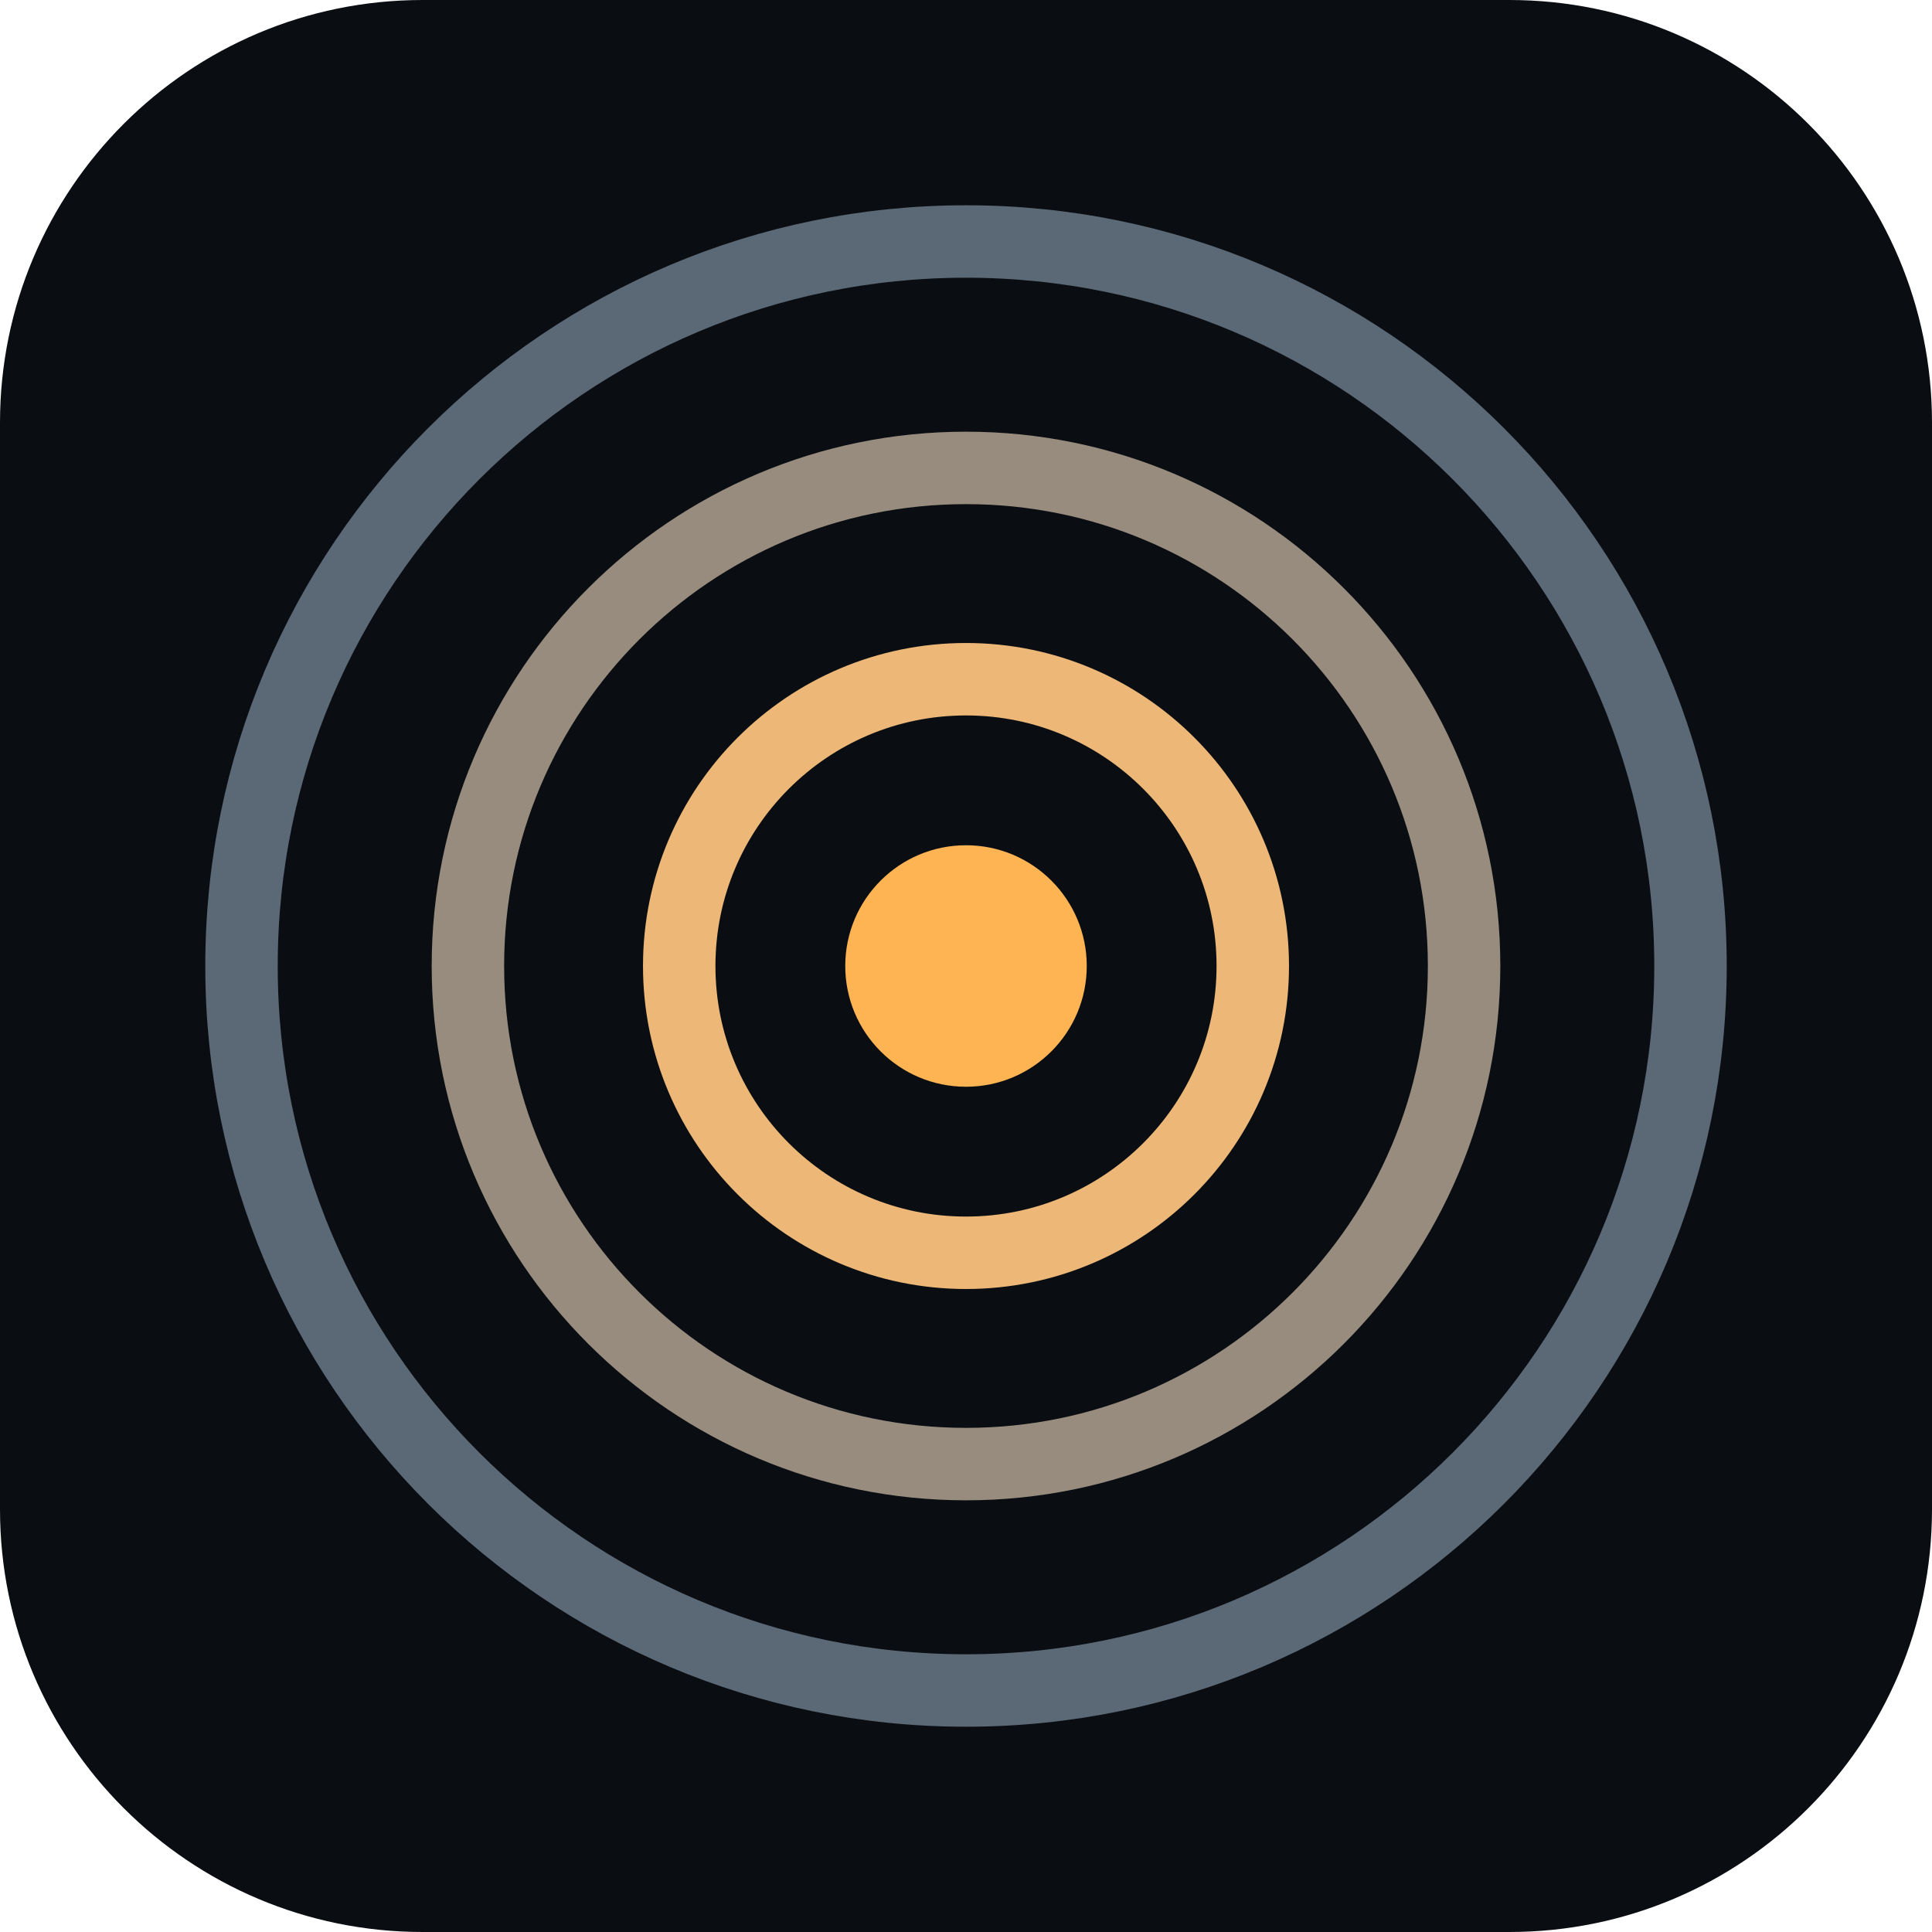
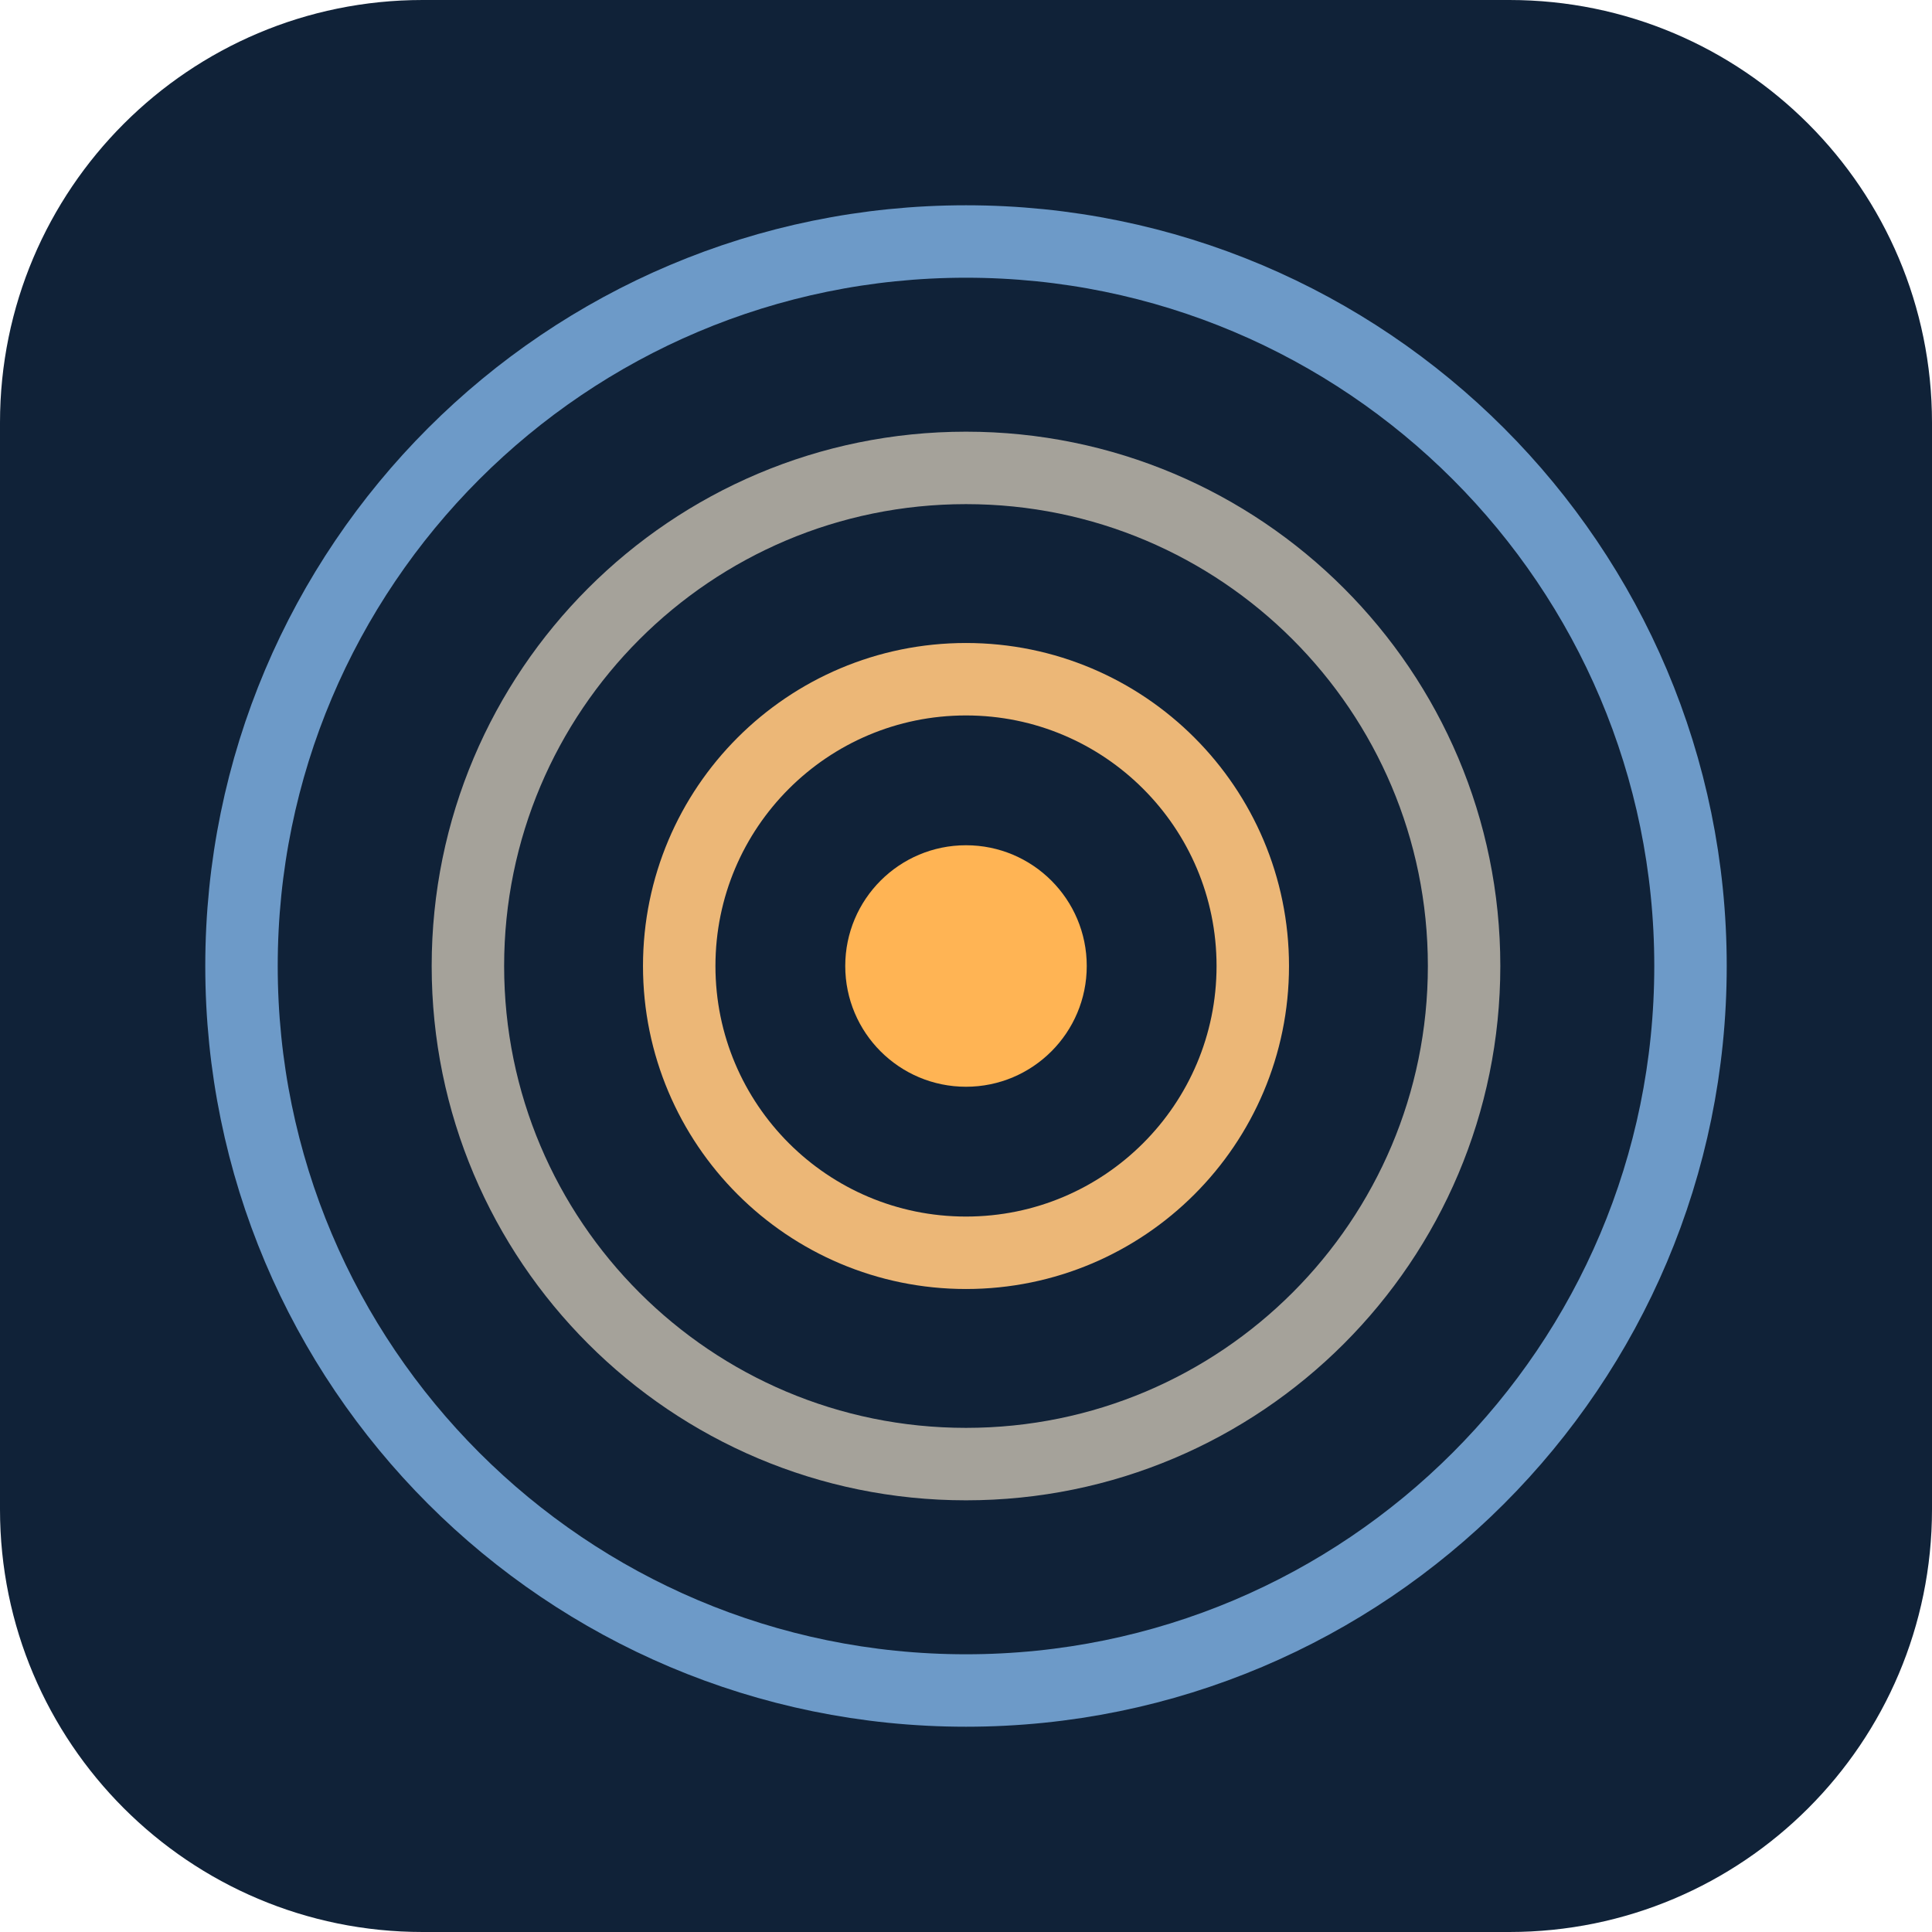
<svg xmlns="http://www.w3.org/2000/svg" viewBox="0 0 64 64">
-   <rect width="64" height="64" rx="14" fill="#0a0e13" />
+   <rect width="64" height="64" rx="14" fill="#102238" />
  <g fill="none" stroke-width="2.4">
-     <circle cx="32" cy="32" r="24" stroke="#9db2c6" opacity=".55" />
-     <circle cx="32" cy="32" r="16.5" stroke="#c7b5a2" opacity=".75" />
+     <circle cx="32" cy="32" r="24" stroke="#84b8ec" opacity=".8" />
+     <circle cx="32" cy="32" r="16.5" stroke="#c0b8ac" opacity=".85" />
    <circle cx="32" cy="32" r="9.5" stroke="#ecb777" />
  </g>
  <circle cx="32" cy="32" r="4" fill="#ffb454" />
</svg>
